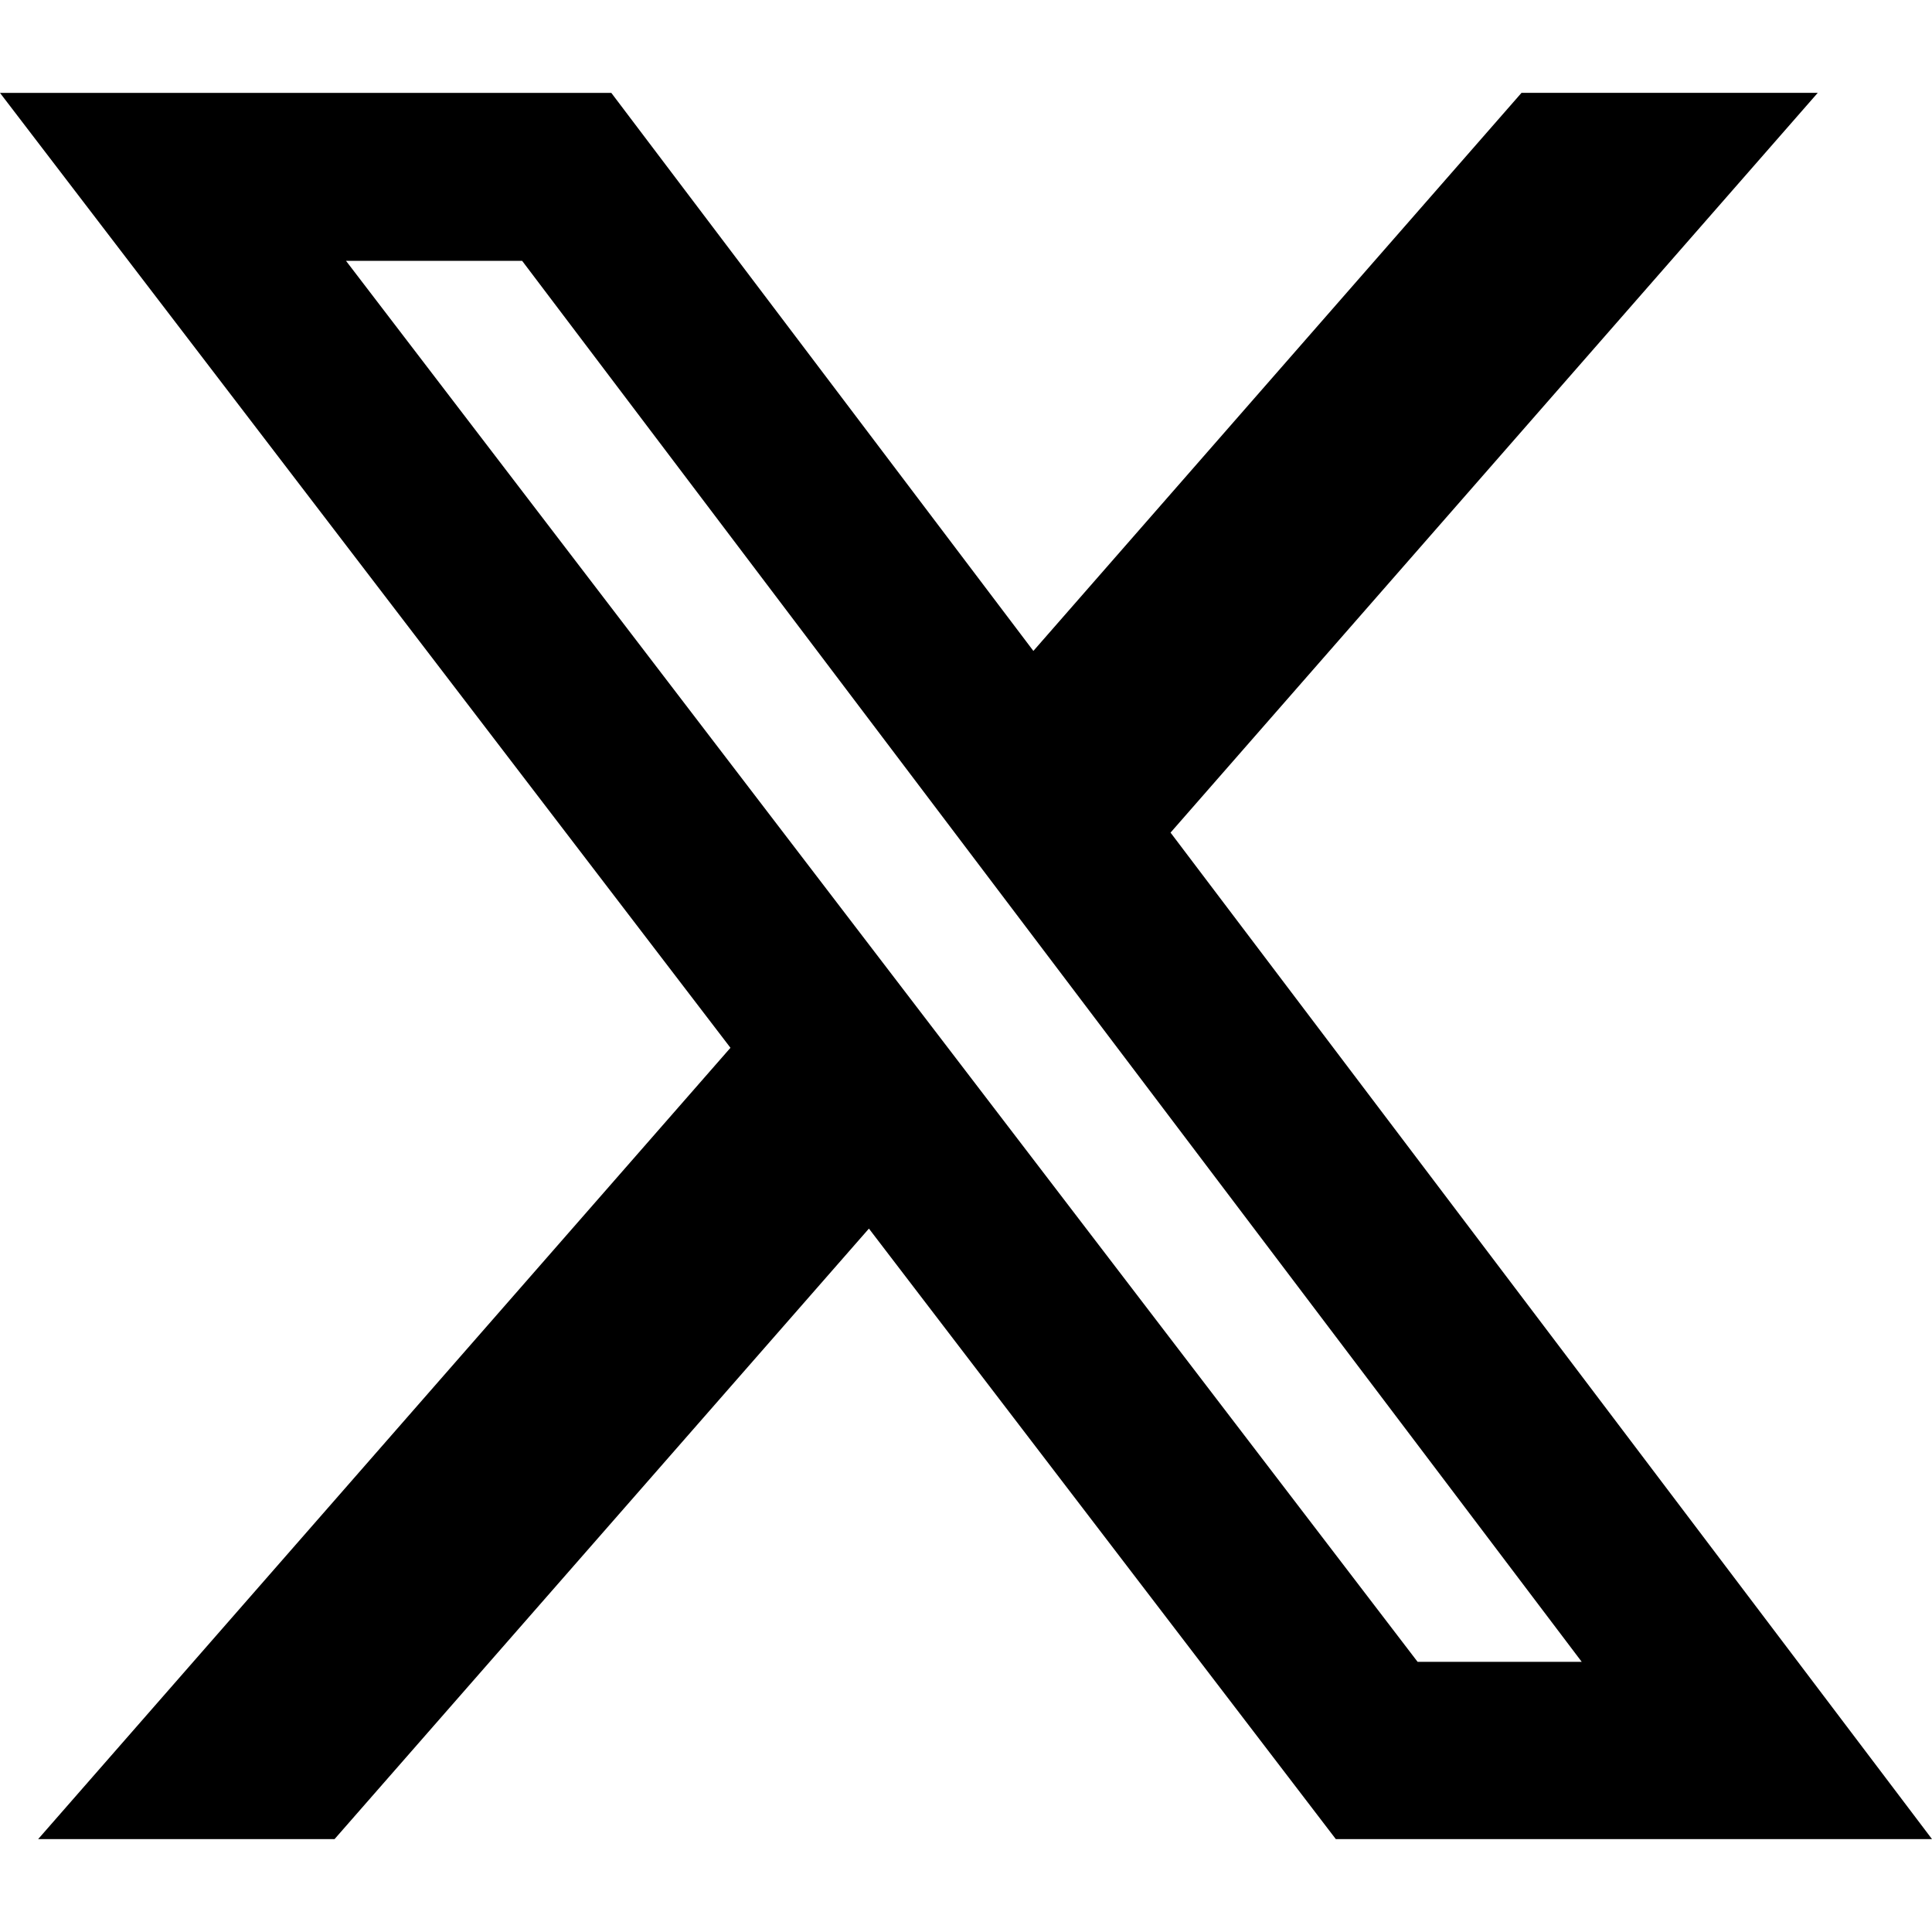
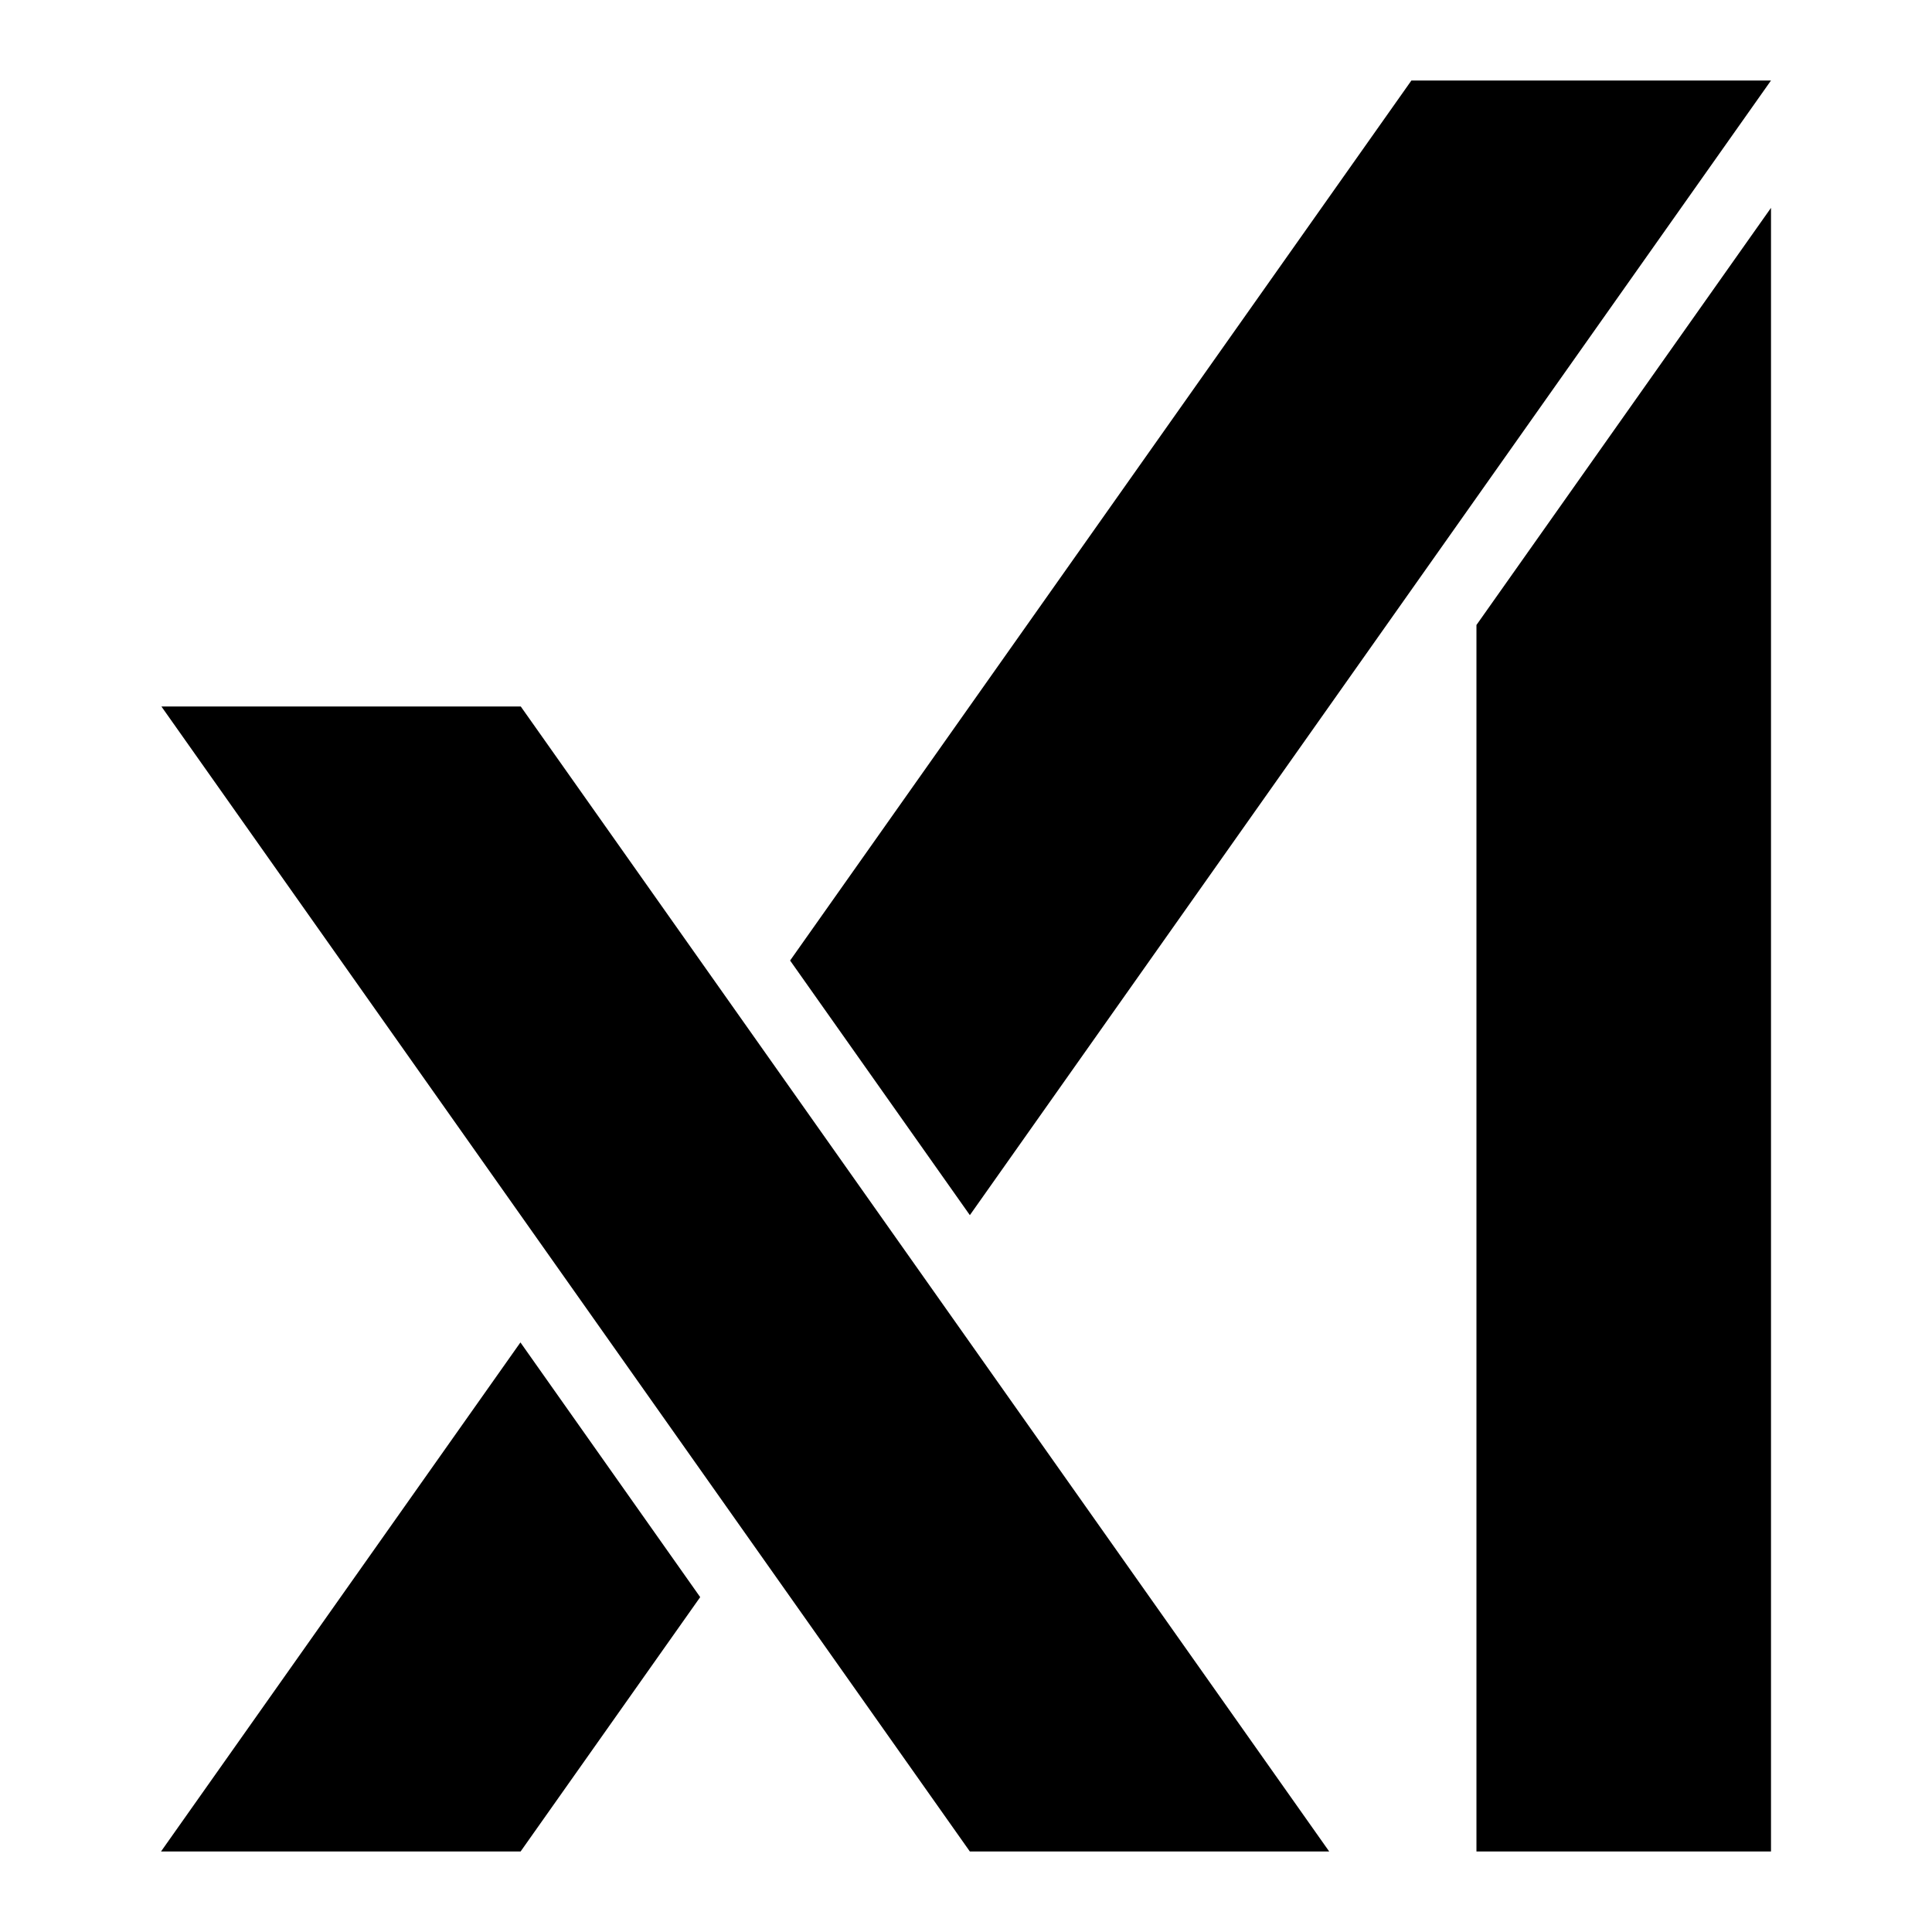
- <svg xmlns="http://www.w3.org/2000/svg" viewBox="0 0 24 24" fill="#000000" aria-hidden="true">
-   <path d="M18.901 1.153h3.68l-8.04 9.19L24 22.846h-7.406l-5.8-7.584-6.638 7.584H.474l8.6-9.83L0 1.154h7.594l5.243 6.932ZM17.61 20.644h2.039L6.486 3.24H4.298Z" />
+ <svg xmlns="http://www.w3.org/2000/svg" fill="currentColor" fill-rule="evenodd" aria-hidden="true" viewBox="0 0 24 24">
+   <path d="M6.469 8.776 16.512 23h-4.464L2.005 8.776zm-.004 7.9 2.233 3.164L6.467 23H2zM22 2.582V23h-3.659V7.764zM22 1l-9.952 14.095-2.233-3.163L17.533 1z" />
</svg>
